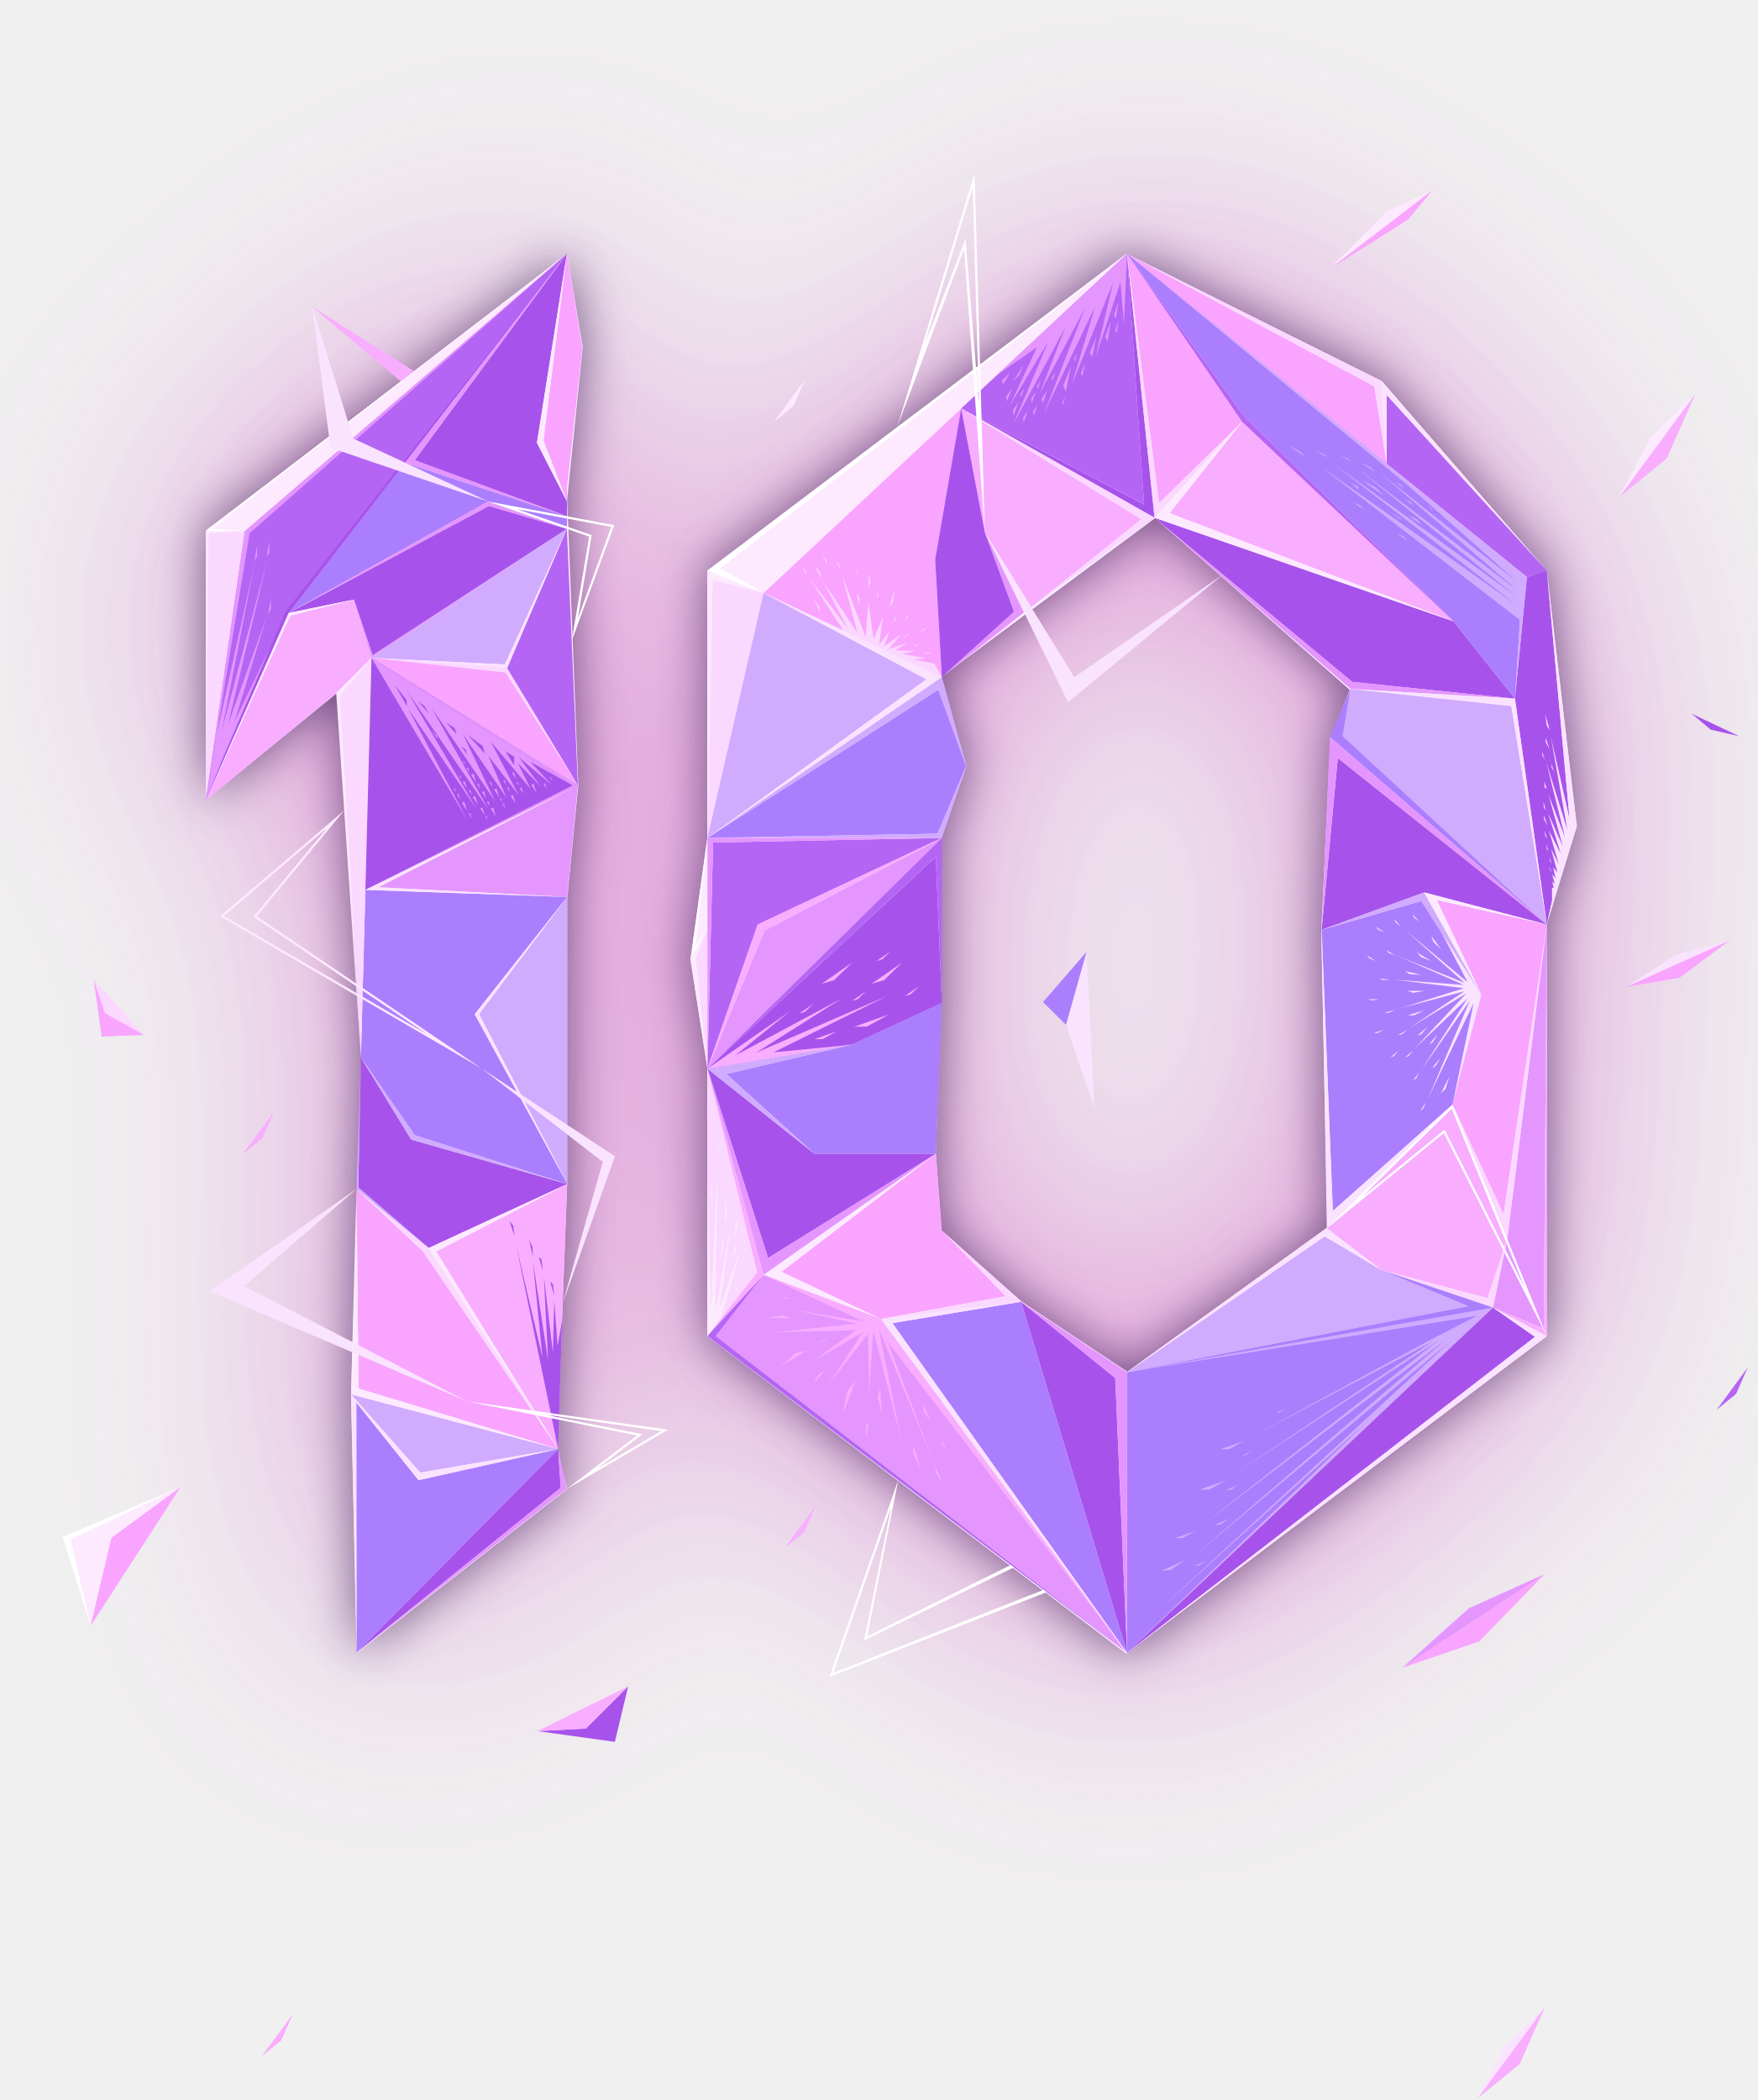
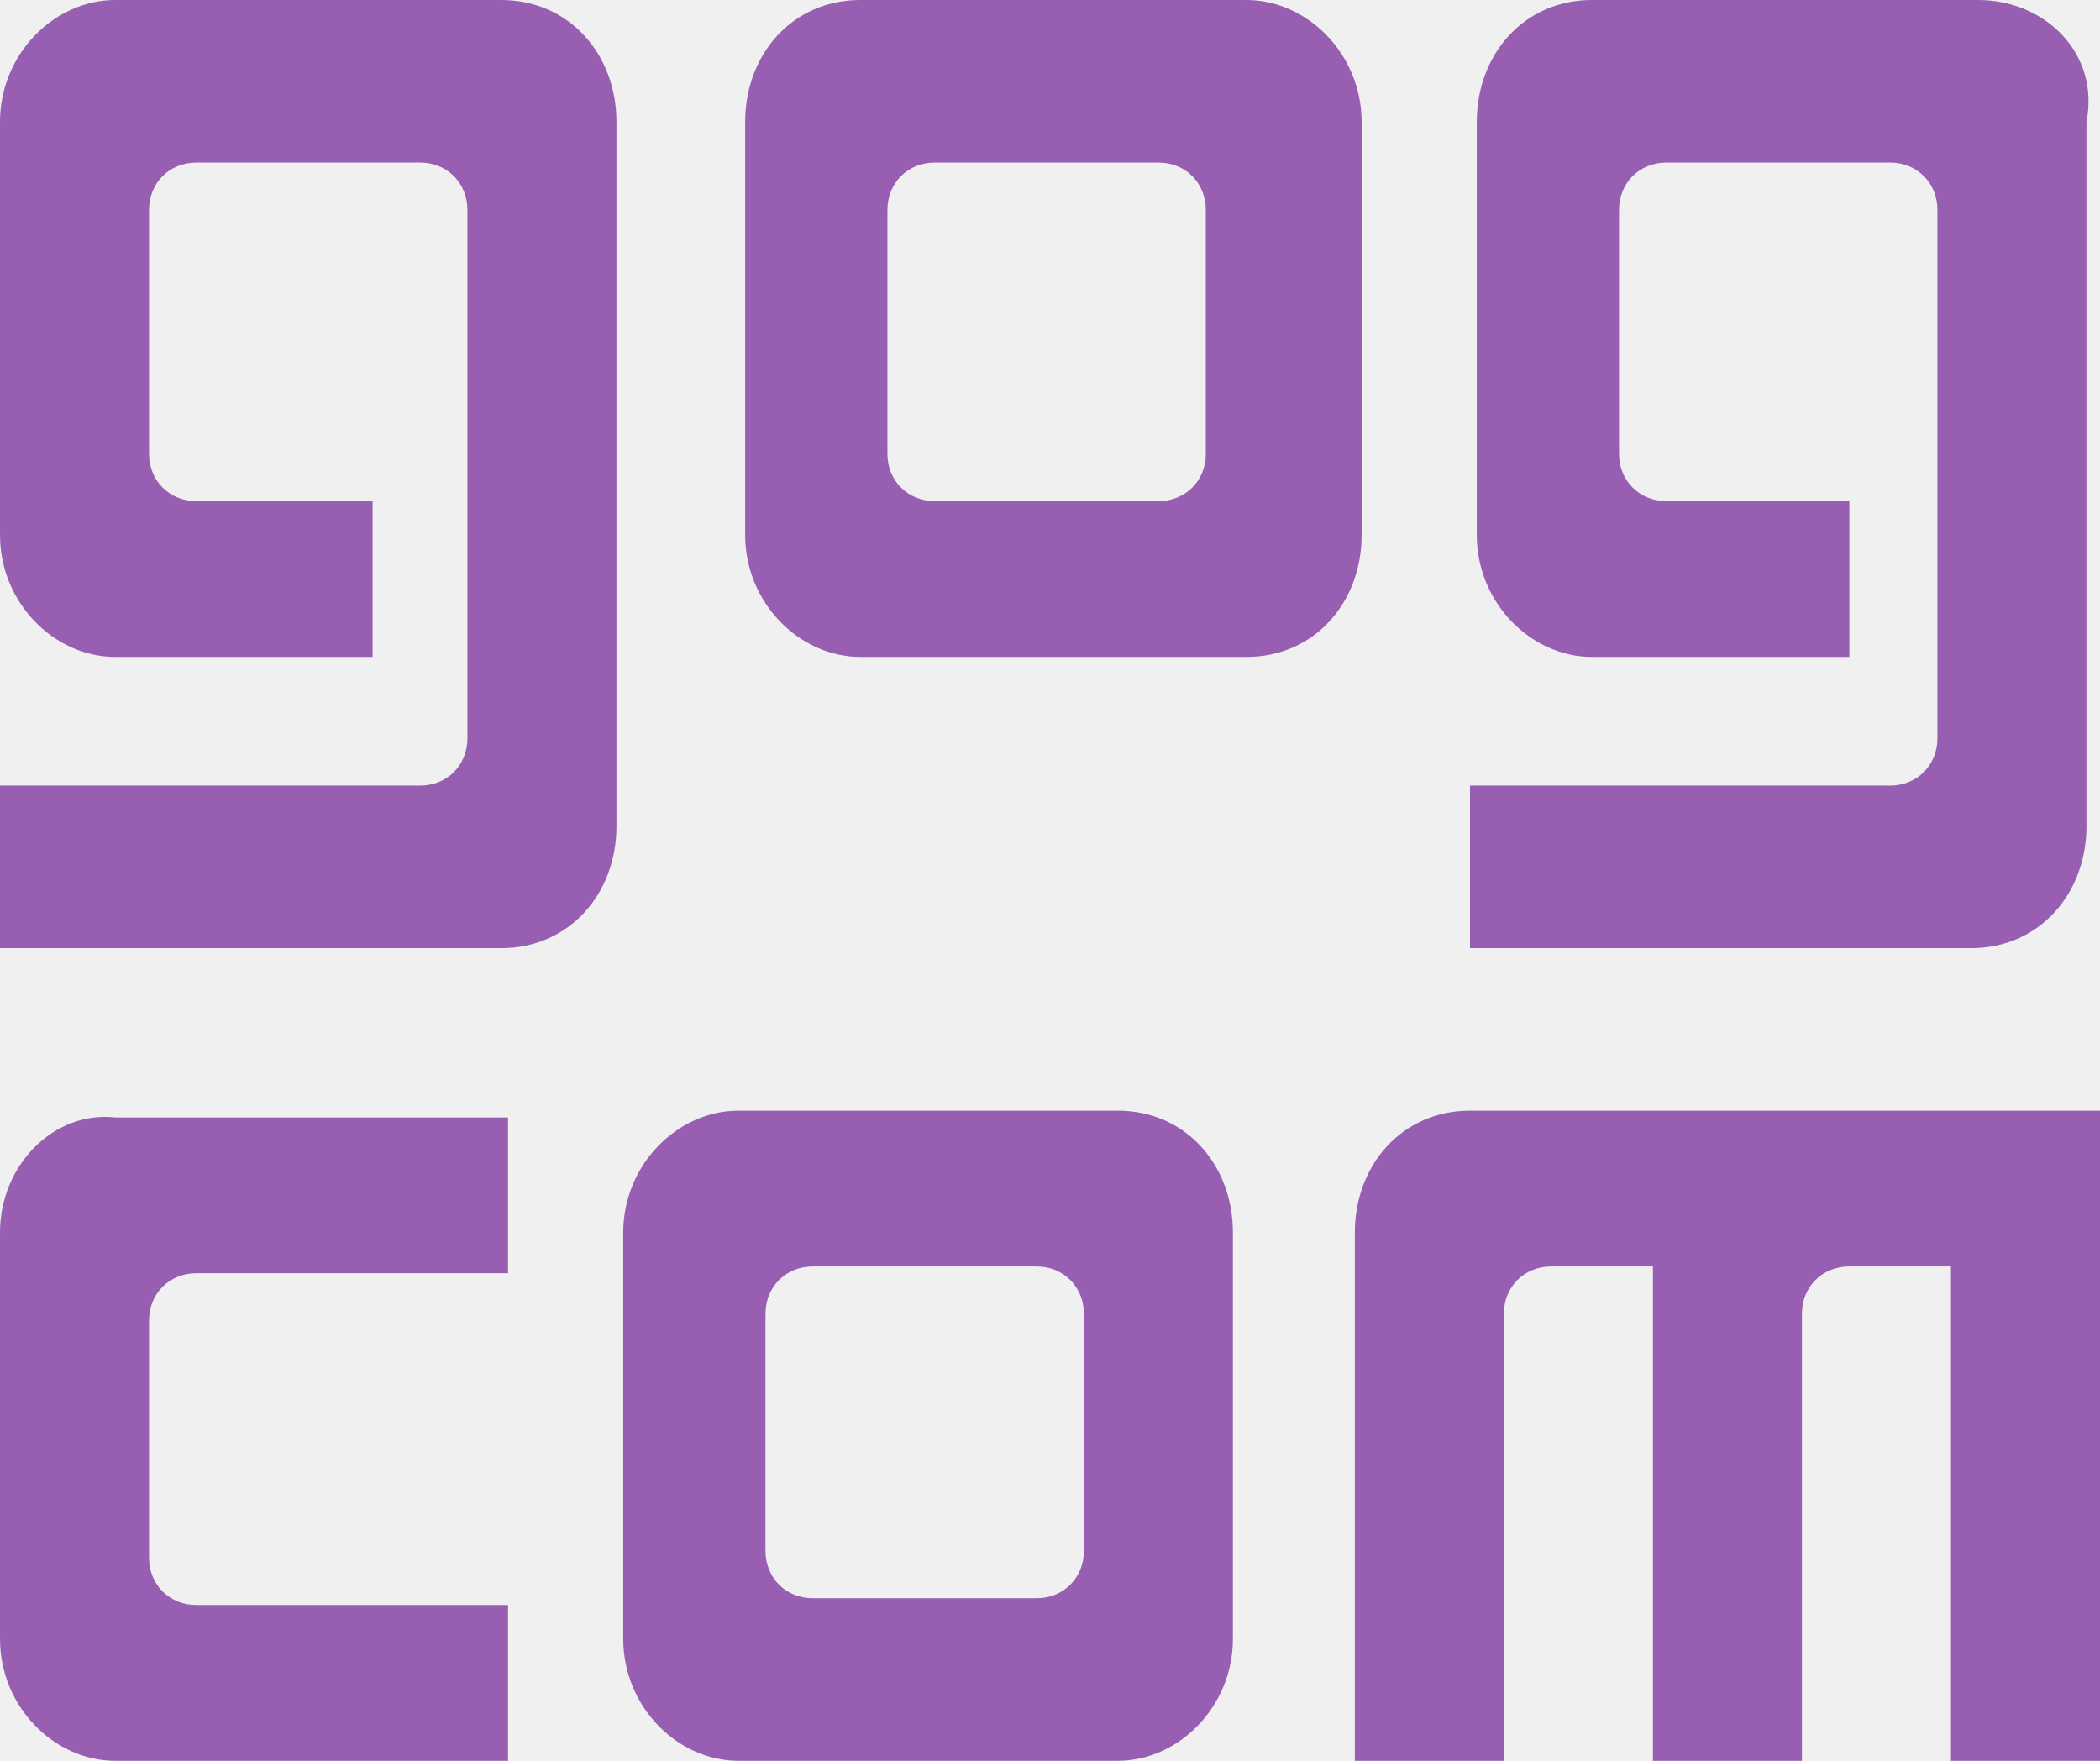
- <svg xmlns="http://www.w3.org/2000/svg" xmlns:xlink="http://www.w3.org/1999/xlink" width="365" height="436">
-   <defs>
-     <path d="M108.001 36.066l-3.235 31.566 2.311 59.411-2.311 23.694v58.94l-2.082 55.239 2.082 8.273-43.66 34.009-1.218-53.829 2.279-70.52-5.19-74.984-27.13 22.12V74.035l74.919-57.127L108 36.067zm112.822 271.257l-86.975-65.884V185.6l-3.466-22.435 3.466-25.208V82.56l86.975-65.856 53.144 26.467 34.18 39.389 6.27 52.99-6.27 20.21v85.68l-87.324 65.883zm6.016-235.769L182.48 104.53l5.16 18.546-5.16 14.917v34.273l-1.184 31.01 1.184 16.19 16.59 14.724 21.99 14.602 41.554-29.984-1.284-61.325 1.88-39.995 4.031-10.264-40.402-35.669z" id="b" />
-     <filter x="-34.1%" y="-33.4%" width="168.2%" height="166.8%" filterUnits="objectBoundingBox" id="a">
-       <feOffset in="SourceAlpha" result="shadowOffsetOuter1" />
-       <feGaussianBlur stdDeviation="29" in="shadowOffsetOuter1" result="shadowBlurOuter1" />
-       <feColorMatrix values="0 0 0 0 0.859 0 0 0 0 0.486 0 0 0 0 0.824 0 0 0 1 0" in="shadowBlurOuter1" result="shadowMatrixOuter1" />
-       <feOffset in="SourceAlpha" result="shadowOffsetOuter2" />
-       <feGaussianBlur stdDeviation="5" in="shadowOffsetOuter2" result="shadowBlurOuter2" />
-       <feColorMatrix values="0 0 0 0 0.118 0 0 0 0 0 0 0 0 0 0.239 0 0 0 0.65 0" in="shadowBlurOuter2" result="shadowMatrixOuter2" />
-       <feMerge>
-         <feMergeNode in="shadowMatrixOuter1" />
-         <feMergeNode in="shadowMatrixOuter2" />
-       </feMerge>
-     </filter>
-   </defs>
-   <g fill="none" fill-rule="evenodd">
-     <g opacity=".9" transform="translate(13 36)">
-       <use fill="#000" filter="url(#a)" xlink:href="#b" />
-       <use fill="#FDEEFF" xlink:href="#b" />
-     </g>
-     <path fill="#D0ABFE" d="M117.77 186.231l-18.307 24.306 18.303 35.3-.004-26.807z" />
-     <path fill="#F9A4FF" d="M195.567 255.467l-1.253-15.92-32.068 24.505 20.661 9.793 25.897-4.724z" />
-     <path fill="#AB7EFE" d="M59.95 127.255l41.42-23.132 16.335 5.672.057-2.591-33.656-11.135zM176.676 216.922l-25.867 6.055 18.299 16.57h25.201l1.257-31.307z" />
-     <path fill="#F9A4FF" d="M120.92 72.241l-3.215-19.549-4.867 38.806 4.894 12.624-.002-2.93z" />
-     <path fill="#A753EB" d="M111.492 91.936l6.24 12.187.03 3.08L86.084 95.55l31.62-42.86z" />
-     <path fill="#D0ABFE" d="M117.705 109.795l-40.568 26.796 27.675 1.368z" />
-     <path fill="#FDEAFF" d="M146.89 192.714V173.97l-2.46 22.385z" />
-     <path fill="#AB7EFE" d="M194.83 143.187l-47.94 30.783 47.78-.88 5.945-14.032z" />
-     <path fill="#E496FE" d="M146.89 221.881l48.667-47.911-36.807 19.215z" />
-     <path fill="#FBD8FF" d="M146.89 221.881v-29.168l-2.443 6.16z" />
-     <path fill="#B565F4" d="M148.061 174.926l-1.171 46.955 10.436-29.93 38.231-17.981z" />
-     <path fill="#F9A4FF" d="M194.17 116.176l1.39 24.418-37.016-17.498 41.027-38.298z" />
-     <path fill="#A753EB" d="M195.567 208.243l-18.677 8.612-30 5.027 23.29-21.603 24.13-22.38z" />
-     <path fill="#E496FE" d="M78.515 184.21l39.255 2.021 2.225-23.162z" />
-     <path fill="#F9A4FF" d="M285.366 80.22l2.538 16.048-53.893-43.57z" />
-     <path fill="#A753EB" d="M77.372 136.052l-3.897-11.56-13.525 2.763 41.566-22.213 16.188 4.753z" />
-     <path fill="#F9A4FF" d="M105.278 138.721l14.717 24.347-42.858-26.477z" />
-     <path fill="#FBD8FF" d="M42.76 166.134l8.092-55.87h-8.091z" />
-     <path fill="#FDEAFF" d="M42.76 166.134l.563-55.43-.562-.44z" />
-     <path fill="#FDEAFF" d="M42.761 110.264l.562.44 7.53-.44z" />
-     <path fill="#B565F4" d="M321.167 118.461l-4.132 1.358-29.13-23.55V81.99z" />
-     <path fill="#A753EB" d="M321.167 191.951l-6.614-46.897 2.482-25.235 4.132-1.4 4.781 52.193zM159.479 261.191l34.83-21.643h-25.201l-22.219-17.666z" />
-     <path fill="#AB7EFE" d="M98.566 210.565l19.203 35.27-31.67-10.154-11.156-16.114.921-34.808 41.904 1.468z" />
-     <path fill="#B565F4" d="M117.705 52.692l-66.853 57.572-8.091 55.87 17.188-38.88z" />
-     <path fill="#A753EB" d="M85.386 236.602l-10.443-17.035-.56 26.979 14.615 12.57 28.77-13.282zM115.886 300.832l-41.862 42.28 42.407-34.22z" />
-     <path fill="#D0ABFE" d="M72.88 289.485l14.363 16.25 28.642-4.903z" />
-     <path fill="#F9A4FF" d="M74.451 288.292l-.427-41.44 13.75 12.926 28.112 41.054z" />
-     <path fill="#AB7EFE" d="M86.894 307.31l28.991-6.478-41.861 42.28-.043-51.948z" />
-     <path fill="#F9ADFF" d="M116.826 270.64l-.94 30.192-25.327-41.013 27.21-13.985z" />
-     <path fill="#FBD8FF" d="M74.942 219.567l2.195-82.976-6.58 7.753z" />
-     <path fill="#B565F4" d="M117.703 109.798l2.29 53.273-14.713-24.347z" />
-     <path fill="#F9ADFF" d="M73.475 124.492l3.663 12.098-7.322 7.327-27.055 22.217L60.29 127.8z" />
-     <path fill="#A753EB" d="M75.864 184.76l1.273-48.169 42.857 26.477z" />
-     <path fill="#FBD8FF" d="M146.89 173.97l11.655-50.87-10.586-2.699z" />
-     <path fill="#FDEAFF" d="M117.705 52.692l-66.853 57.572h-8.091z" />
-     <path fill="#F9ADFF" d="M236.972 107.812l-37.4-23.015 4.906 25.673.004-.001 9.626 15.648z" />
-     <path fill="#FDEAFF" d="M158.546 123.1l41.026-38.302 34.439-32.1-84.503 65.297z" />
-     <path fill="#A753EB" d="M204.478 110.47l-4.907-25.672-5.4 31.378 1.389 24.413 15.015-13.588z" />
-     <path fill="#D0ABFE" d="M158.546 123.1l33.822 17.93-45.478 32.94z" />
-     <path fill="#FBD8FF" d="M146.89 221.881l10.325 42.293-10.35 13.232z" />
-     <path fill="#E496FE" d="M182.907 273.845l-24.361-9.17-9.94 12.73 84.999 65.435z" />
-     <path fill="#AB7EFE" d="M234.018 284.902l-.008 58.25 75.977-71.683z" />
-     <path fill="#E496FE" d="M321.167 191.951l-8.216 65.289-2.964 14.229 10.555 4.396z" />
-     <path fill="#FDEAFF" d="M74.942 219.567l-4.385-75.223 6.58-7.753-7.324 7.322z" />
-     <path fill="#F9ADFF" d="M301.416 230.142l-18.739 18.454-7.185 6.436 11.284 8.619 22.08 5.862 3.873-11.609z" />
-     <path fill="#FFF" d="M43.91 109.826l73.795-57.134-74.944 57.571zM42.761 110.264h8.091l-6.942-.438z" />
-     <path fill="#FDEAFF" d="M117.732 104.123l-4.894-12.625 4.867-38.806-6.213 39.244z" />
-     <path fill="#FBD8FF" d="M234.01 52.699l51.356 27.521 2.538 16.048-1.198-17.266z" />
-     <path fill="#FAE3FF" d="M146.89 173.97l45.478-32.94-33.824-17.934 37.016 17.498z" />
-     <path fill="#D0ABFE" d="M146.89 173.97l47.78-.881 5.944-14.031-5.057 14.912z" />
-     <path fill="#F9ADFF" d="M146.89 221.881l10.436-29.93 38.231-17.981-36.807 19.215z" />
-     <path fill="#D0ABFE" d="M169.108 239.548L146.89 221.88l30-5.025-26.081 6.121z" />
-     <path fill="#B565F4" d="M146.89 221.881l48.667-47.911.009 34.27-1.256-30.342z" />
-     <path fill="#E496FE" d="M146.89 221.881V173.97h48.667l-47.496.955z" />
-     <path fill="#FFF" d="M143.36 199.249l3.53-6.536-2.46 3.642 2.46-22.385z" />
-     <path fill="#FDEAFF" d="M143.36 199.249l3.53-6.536-2.443 6.16 2.443 23.008z" />
-     <path fill="#D0ABFE" d="M146.89 173.97l48.67-33.376 5.054 18.464-5.783-15.87z" />
-     <path fill="#A753EB" d="M234.014 343.152l75.973-71.683 8.734 6.083z" />
-     <path fill="#B565F4" d="M199.572 84.798l34.439-32.1 3.531 52.008z" />
-     <path fill="#A753EB" d="M42.76 166.134l17.19-38.879 57.755-74.563-58.43 74.218z" />
-     <path fill="#E496FE" d="M42.76 166.134l9.068-55.43 65.877-58.012-66.853 57.571z" />
-     <path fill="#E496FE" d="M117.763 107.203L86.083 95.55l31.622-42.857-33.599 43.377zM59.95 127.255l41.565-22.213 16.19 4.753-16.335-5.672z" />
-     <path fill="#A753EB" d="M199.572 84.798l37.971 19.929-3.532-52.028 5.715 54.798z" />
-     <path fill="#E496FE" d="M195.56 140.59L210.575 127l-6.097-16.53 8.152 16.67zM77.137 136.59l41.765 26.479-43.037 21.69 44.13-21.69z" />
-     <path fill="#FDEAFF" d="M42.76 166.134L60.29 127.8l13.185-3.308-13.526 2.764z" />
-     <path fill="#E496FE" d="M73.475 124.492l3.896 11.56 40.334-26.257-40.568 26.796z" />
-     <path fill="#FBD8FF" d="M77.137 136.59l28.141 2.131 14.716 24.348-15.072-23.43zM74.024 246.852l14.973 12.264 26.888 41.716-28.111-41.054z" />
-     <path fill="#FDEAFF" d="M115.886 300.832L90.559 259.82l27.207-13.982-28.768 13.279zM115.886 300.832l-41.435-12.54-.427-41.44-1.143 42.633z" />
-     <path fill="#FAE3FF" d="M115.886 300.832l-28.643 4.903-14.362-16.25 1.1 1.665 12.913 16.16z" />
-     <path fill="#E496FE" d="M115.886 300.832l1.818 8.291-43.681 33.99 42.408-34.22z" />
-     <path fill="#FAE3FF" d="M74.024 343.111l-.044-51.961-1.1-1.665zM77.137 136.59l27.675 1.37 12.893-28.165-12.427 28.926zM117.77 186.231l-18.307 24.306 18.307 35.109-19.204-35.081z" />
-     <path fill="#D0ABFE" d="M74.942 219.567l11.156 16.114 31.668 10.156-32.38-9.235zM74.942 219.567l-.56 26.979 14.616 12.57-14.974-12.264z" />
-     <path fill="#FAE3FF" d="M119.994 163.069l-41.48 21.141 39.253 2.017-41.902-1.468zM221.755 145.804l-17.277-35.334 18.58 30.124 30.783-21.24zM127.692 240.075l-27.619-18.194 25.093 19.337-8.34 29.421zM68.617 92.953l32.753 11.17L73.35 91.05l-8.52-27.356zM43.516 268.081l53.448 22.863-46.267-23.943 23.327-20.15z" />
-     <path fill="#F9ADFF" d="M85.987 77.057L64.83 63.694l18.383 15.494z" />
-     <path fill="#A753EB" d="M301.814 129.008l-62.088-21.511 41.038 34.078 33.79 3.48z" />
-     <path fill="#D0ABFE" d="M321.167 191.951L313.8 146.58l-33.378-3.535-1.638 9.762z" />
-     <path fill="#F9A4FF" d="M298.33 186.859l9.268 19.69-6.017 22.79 10.604 22.758 8.982-60.146zM240.665 104.473l17.245-16.884-23.9-34.89z" />
-     <path fill="#F9ADFF" d="M242.837 106.533l15.073-18.944 43.904 41.419z" />
-     <path fill="#AB7EFE" d="M316.145 120.41l-1.589 24.644-12.742-16.046-43.496-42.556-24.307-33.753 53.89 43.567z" />
-     <path fill="#A753EB" d="M231.559 286.094l2.452 57.059L212 270.276z" />
-     <path fill="#AB7EFE" d="M295.113 187.068l-20.695 5.978 2.324 58.378 24.84-22.084 6.016-22.791z" />
-     <path fill="#D0ABFE" d="M304.833 271.187l-18.057-7.536-11.73-6.956-41.028 28.208z" />
-     <path fill="#AB7EFE" d="M234.01 343.152L212 270.276l-26.715 4.432z" />
-     <path fill="#A753EB" d="M277.769 157.381l-3.351 35.666 21.278-7.76 25.471 6.664z" />
-     <path fill="#FDEAFF" d="M158.544 123.097l-11.237-4.475-.442-.176.025 55.535 1.069-53.58z" />
-     <path fill="#D0ABFE" d="M234.01 52.699l83.025 67.12-2.482 25.235 1.592-24.645z" />
-     <path fill="#AB7EFE" d="M280.42 143.044l-1.637 9.763 42.384 39.145-45.033-38.925z" />
-     <path fill="#E496FE" d="M239.726 107.497l41.038 34.078 33.789 3.48-34.132-2.01z" />
-     <path fill="#FAE3FF" d="M280.42 143.044l34.133 2.01 6.614 46.898-7.368-45.373zM325.948 170.613l-4.78-52.151 6.226 53.091-6.227 20.399zM287.904 81.99v14.278l-1.198-17.266 34.461 39.46z" />
-     <path fill="#B565F4" d="M234.01 52.699l23.9 34.89 43.904 41.419-43.496-42.556z" />
-     <path fill="#FFF" d="M149.508 117.995l84.503-65.298-87.146 65.749 11.68 4.65z" />
-     <path fill="#F9ADFF" d="M157.215 264.174l-10.325-42.292 11.656 42.793-11.682 12.73z" />
-     <path fill="#FDEAFF" d="M158.546 264.675l35.768-25.129-32.068 24.506 20.661 9.793z" />
-     <path fill="#B565F4" d="M146.864 277.405l11.682-12.73-9.94 12.73 85.405 65.747z" />
-     <path fill="#F9ADFF" d="M182.907 273.845l-24.361-9.17 23.492 10.993 51.973 67.484z" />
-     <path fill="#E496FE" d="M234.018 284.902L212 270.275l19.558 15.818 2.452 57.06z" />
-     <path fill="#FAE3FF" d="M321.167 277.4l-11.18-5.93 8.735 6.082-84.711 65.6z" />
-     <path fill="#F9ADFF" d="M321.167 277.4V191.95l-.625 83.914-10.555-4.396z" />
-     <path fill="#FAE3FF" d="M275.492 255.032l-41.474 29.87 41.028-28.207 11.73 6.956zM182.907 273.845l51.104 69.307-48.726-68.445L212 270.275z" />
-     <path fill="#D0ABFE" d="M295.696 185.287l-21.279 7.76 20.696-5.979 12.485 19.48z" />
-     <path fill="#FDEAFF" d="M295.696 185.287l11.902 21.262-9.268-19.69 22.837 5.092z" />
-     <path fill="#E496FE" d="M276.134 153.027l-1.717 40.019 3.352-35.665 43.398 34.57z" />
-     <path fill="#FBD8FF" d="M312.951 257.24l8.216-65.289-8.982 60.146-10.604-22.757z" />
-     <path fill="#FBD8FF" d="M309.987 271.469l2.964-14.23-4.096 12.274-22.079-5.863z" />
-     <path fill="#E496FE" d="M159.479 261.191l34.835-21.644-35.768 25.128-11.657-42.793z" />
-     <path fill="#D0ABFE" d="M309.987 271.469l-75.97 13.433 72.65-11.708-72.657 69.959z" />
-     <path fill="#FAE3FF" d="M275.492 255.032l26.089-25.692-24.838 22.084-2.326-58.378z" />
-     <path fill="#AB7EFE" d="M304.833 271.187l-70.815 13.716 75.97-13.434-23.212-7.818z" />
-     <path fill="#FBD8FF" d="M212 270.276l-16.433-14.809 13.238 13.655-25.898 4.723z" />
-     <path d="M301.581 229.34l-26.089 25.692 24.298-19.777 21.377 42.145-19.586-48.06zm-.166.802l15.156 37.188-16.374-32.282-.255-.504-.44.357-16.825 13.695 18.738-18.454z" fill="#FFF" />
-     <path fill="#FBD8FF" d="M234.01 52.699l6.655 51.773 17.246-16.883-18.185 19.908z" />
-     <path fill="#FBD8FF" d="M199.572 84.798l37.4 23.014-22.864 18.305 25.618-18.62z" />
-     <path fill="#FDEAFF" d="M257.91 87.589l-15.073 18.944 58.977 22.475-62.088-21.511z" />
-     <path fill="#F9ADFF" d="M182.943 274.983l10.696 28.082-11.216-27.357 4.674 23.096-5.767-22.56-.84 13.258-.276-12.576-8.295 10.784 7.135-11.046-9.776 5.659 8.381-6.16-16.72.45 16.984-1.816-12.967-2.829z" />
-     <path fill="#F9ADFF" d="M189.615 301.853l.022-1.763 1.531 4.77zM162.647 273.139l1.64.647-5.005-.265zM191.785 292.966l-.13-1.544 1.745 4.044zM182.267 290.125l.458-1.83.416 5.344zM175.966 288.742l1.655-2.009-2.648 6.906zM165.187 280.934l2.2-.517-5.463 3.374zM170.091 285.242l1.14-.63-2.504 2.723zM171.008 278.138l.665-.109-1.694.893zM163.946 269.77l-.586-.334-1.293-.037zM179.75 296.276l.572-1.168-.488 3.666zM194.358 305.843l-.159-1.292 1.593 3.338zM195.649 299.986l-.104-.85 1.047 2.195z" />
-     <path fill="#FDEAFF" d="M146.89 243.51l.752 28.64 1.333-30.22-.474 30.639 3.349-18.635-2.448 17.672 4.548-12.638-4.3 14.876-2.785 3.561z" />
-     <path fill="#FDEAFF" d="M152.792 259.503l-.778 1.688.775-3.063zM150.476 253.513l.525-1.415-.388-2.874zM147.64 249.048l.269-1.17-.345-2.169zM149.181 239.546l.184-.798-.235-1.483zM153.317 267.326l-.729 1.028 1.112-2.287zM154.022 262.687l-.788 1.725.974-2.624zM150.1 256.146l.15 2.396-.6 2.649zM153.066 254.86l-.679 1.864.81-4.383z" />
-     <path fill="#A753EB" d="M107.157 258.481l8.728 42.352.832-26.698-.935 5.308-.712-9.398-.272 10.748-1.879-15.863.89 17.544-3.16-20.633 1.974 19.966zM110.561 258.872l-.682-1.419.77 3.49zM106.574 254.486l-.802-1.05 1.032 3.145zM112.445 261.509l-.583-.565.839 2.892zM114.81 266.65l-.582-.565.839 2.892z" />
-     <path d="M106.77 158.952l-1.832-2.973 1.833 1.13v1.843zm-6.06-2.45l-3.66-3.982 3.147 2.345.513 1.637zm-5.022-1.637l.995.764.346 1.065-1.34-1.829zm-.883-2.42l-2.133-2.341 1.741 1.044.392 1.297zm-5.346-.93l1.327 1.368.037.493-1.364-1.862zm-.337-3.206l-2.394-2.776 1.424 1.098.97 1.678zm-4.624-1.706l-2.59-4.442 2.514 3.152.076 1.29zm34.404 16.465l-41.765-26.477 19.996 33.885-12.355-23.277 14.335 20.99-14.591-24.673 16.89 24.521L89.58 146.9l13.242 19.507-6.694-13.962 9.04 13.162-3.797-8.73 6.31 8.184-5.763-11.05 8.293 9.81-2.71-5.4 4.822 4.898-4.644-6.14 6.824 5.742-4.41-4.772 8.81 4.92z" fill="#E496FE" />
-     <path fill="#E496FE" d="M102.592 163.906l.505-.212.544 1.83zM110.815 162.752l.543 1.83-1.048-1.618zM98.655 165.268l.544 1.83-1.049-1.618zM96.407 166.488l.544 1.83-1.049-1.618zM99.38 162.686l.33 1.116-.638-.987zM97.188 159.338l.33 1.117-.638-.987zM100.074 164.448l.425-.178.459 1.542zM96.959 163.728l-.883-1.364.425-.18zM101.114 166.485l.3-.125.322 1.084zM105.907 164.53l-.621-.96.299-.126zM102.412 167.678l.532 1.793-1.027-1.585zM95.535 165.919l-.622-.96.3-.125zM100.18 167.689l.469 1.577-.904-1.395zM97.938 169.9l-.622-.96.3-.126zM101.957 162.341l.323 1.085-.622-.96zM103.774 165.824l.484.748-.251-.846zM106.731 160.355l.418 1.404-.805-1.242zM104.937 167.86l-.576-.89.277-.116zM104.773 161.95l.313 1.055-.604-.933zM100.771 169.542l.484.747-.251-.846zM96.127 158.097l.483.747-.25-.845zM95.361 161.154l.484.747-.25-.845zM94.213 163.765l.484.747-.25-.845zM107.03 166.783l-.979-1.51.471-.197zM114.204 161.434l.484.748-.25-.846zM113.177 162.64l.344 1.158-.663-1.025zM107.927 163.658l.357-.15.384 1.294zM107.259 162.471l.483.748-.25-.845zM97.65 163.956l.322 1.085-.621-.96zM98.34 160.623l.57 1.92-1.1-1.698zM42.798 165.963l2.188-13.409 7.869-35.538-6.765 34.578 9.407-35.327-8.167 34.19 8.01-22.355-6.624 21.665 7.535-15.674-9.74 22.636zM53.36 115.534l-.56 1.02.588-3.253zM55.928 114.668l-.56 1.021.588-3.254z" />
-     <path fill="#E496FE" d="M56.222 126.492l-.56 1.02.589-3.254z" />
-     <path fill="#FBD8FF" d="M175.13 130.94l-7-10.815 7.926 10.372-5.209-9.867 7.181 10.751-3.129-11.79 4.856 12.699.554-7.233 1.065 7.596 1.933-4.465-.771 5.66 2.171-2.851-1.13 3.162 3.507-2.434-2.541 3.057 3.868-1.334-2.524 1.568 4.202.157-2.82.567 5.028.932-2.645.26 4.342.828 1.566 2.834z" />
-     <path fill="#F9ADFF" d="M164.004 209.964l-11.347 9.177 22.195-11.886-17.937 11.343 27.238-11.804-23.549 11.694 16.071-1.565-29.785 4.958zM173.191 203.494l-2.6.759 6.322-4.388z" />
-     <path fill="#F9ADFF" d="M167.143 210.087l-1.189.347 2.892-2.007zM178.103 207.45l-1.19.348 2.892-2.007zM183.188 199.18l-1.19.347 2.893-2.007z" />
-     <path fill="#FBD8FF" d="M174.31 117.36l.098.721-.916-1.857zM170.337 118.974l.146 1.08-1.368-2.775zM177.896 119.474l.091-.428-.23-.808zM167.303 118.684l.106.784-.995-2.017zM170.166 126.038l.147 1.079-1.368-2.775zM171.624 116.453l.109.8-1.016-2.058zM180.308 121.946l.393-1.016-.25-2.073zM178.455 124.223l-.059 1.507-.524-2.561zM185.389 125.04l-.736 1.054 1.033-3.503zM185.917 128.772l-.41.473.677-1.645zM182.054 124.294l.283-.559-.025-1.2zM187.967 132.311l-.594.199 1.423-1.069zM191.657 130.954l-.607.157 1.493-.97zM188.285 128.437l-.53.335 1.124-1.38zM189.488 134.116l.626.031 1.088-.51zM191.856 135.57l.599.185 1.18-.226z" />
-     <path fill="#F9ADFF" d="M189.078 206.447l-1.19.347 2.893-2.007zM183.563 203.494l-2.6.759 6.321-4.388zM180.044 213.132l-2.708.05 7.253-2.574zM170.847 215.724l-1.732.032 4.637-1.646z" />
-     <path fill="#FAE3FF" d="M307.598 206.549l-6.017 22.79 4.4-21.118-9.565 20.047 8.772-20.522-10.09 14.454 9.595-14.891-11.016 10.43 10.789-11.487-11.796 7.169 11.4-7.61-13.304 3.507 13.191-4.15-14.44-1.767 14.421 1.094-13.685-6 13.85 5.571-12.415-11.045 13.059 10.928-5.5-10.43zM295.481 230.169l-.624.464 1.262-1.814z" />
-     <path fill="#FAE3FF" d="M294.032 223.905l-.655.419 1.388-1.72zM298.148 221.231l-.817.523 1.73-2.145zM300.155 226.038l-.974.96 1.757-3.466zM297.533 216.354l-.815.52 1.725-2.138zM292.438 219.262l-.716.304 1.655-1.465zM289.406 219.262l-.716.304 1.655-1.465zM285.998 214.49l-.778.017 2.081-.744zM295.152 214.701l-.947.402 2.19-1.937zM291.02 214.763l-.768.133 1.946-1.05zM288.287 210.306l-.777-.03 2.122-.62zM284.114 207.47l.739.242 1.472-.253zM287.113 203.482l1.493-.048-2.192-.295zM288.34 197.827l-.474-.616 1.835 1.233zM286.15 193.02l-.474-.616 1.834 1.234zM284.315 198.953l-.474-.616 1.835 1.234zM289.762 191.483l-.306-.715 1.47 1.651zM293.58 190.494l-.305-.715 1.47 1.65zM293.557 210.82l-1.241-.048 3.387-.988zM293.42 206.114l2.354-.377-3.53-.025zM292.717 202.252l-1.06-.646 3.44.786zM294.997 198.676l-.797-.952 3.007 1.846zM297.585 195.529l-.378-1.183 2.086 2.845z" />
-     <path fill="#D0ABFE" d="M309.987 271.469l-19.946 18.065-50.566 45.783 61.935-57.077-54.35 45.572 53.1-45.637-51.032 38.858 49.433-38.629-43.11 28.153 42.158-28.14-37.392 19.698 37.043-20.077zM255.175 300.886l-1.826.033 4.891-1.736zM251.085 309.27l-2.103.039 5.632-1.999zM245.547 319.337l-1.6.03 4.283-1.52z" />
-     <path fill="#D0ABFE" d="M242.987 325.956l-1.87.172L246 323.98zM248.983 325.022l-.985.09 2.574-1.132zM253.41 316.502l-1.174.108 3.064-1.349zM255.588 309.294l-.974.09 2.544-1.12zM258.67 302.134l-.713.066 1.86-.819zM265.62 293.254l-.713.065 1.86-.818z" />
-     <path fill="#FAE3FF" d="M322.261 187.068l4.142-14.852-4.37-19.113 3.38 19.084-4.317-13.812 3.84 15.424-3.446-8.896 3.008 10.83-3.092-6.98 2.668 8.532-2.477-4.896 2.077 7.095-1.644-3.35 1.335 4.975-.882-1.002.516 2.257-.729-.862.566 2.027-.537-.53.321 1.452-.384-.217zM321.137 150.583l.653 1.091-.931-3.339zM320.732 163.536l.403.227-.508-1.595zM320.547 167.577l.44.709-.54-1.843zM320.596 170.141l.7 1.26-.724-2.079zM320.81 173.432l.453.787-.552-1.75z" />
-     <path fill="#FAE3FF" d="M321.846 178.719l.309.61-.417-1.49zM321.901 180.647l.375.538-.66-1.385zM321.16 176.233l.331.54-.391-1.559zM322.692 160.293l-.57-1.72.034.709zM321.74 155.594l-.831-2.49.052 1.027zM320.195 156.053l.034.71.536 1.01z" />
-     <path fill="#D0ABFE" d="M274.392 96.968l40.552 28.687-38.681-29.832 38.57 28.007-33.503-26.955 33.725 25.683-28.965-24.74 28.965 23.026-27.422-24.233 28.512 23.798-.539 8.34zM274.994 94.393l.554.635-2.434-1.627zM279.883 95.252l.498.571-2.187-1.462z" />
-     <path d="M282.837 99.745l2.81 1.477 1.737 1.716s-4.488-3.143-4.547-3.193M284.686 97.117l.68.802s-2.786-1.863-2.836-1.936l2.156 1.134zM289.755 100.06l1.166.543.509.739zM292.378 107.028l1.725.697 1.165 1.3zM280.885 104.294l1.38.556 1.035.984s-2.366-1.505-2.415-1.54M289.912 110.746l1.38.556 1.035.984s-2.366-1.505-2.415-1.54M296.372 105.064l.744.399.516.646zM291.644 103.552l1.258.68.55.79zM271.167 94.937l-3.824-2.577 2.59 1.404zM282.092 101.652l-1.711-1.496 1.665.941zM288.39 106.195l2.236 1.267.493.565z" fill="#D0ABFE" />
-     <path fill="#E496FE" d="M232.64 58.554l-5.17 15.653 3.656-15.557-8.607 21.264 4.852-16.24-10.563 22.084 8.481-21.797-9.355 17.618 5.307-13.729-10.807 20.2 7.249-17.164-8.083 13.442 5.721-12.251-8.31 5.783 27-25.161-.643 14.474z" />
-     <path fill="#E496FE" d="M208.267 79.823l-.208-.867 1.65-1.577zM209.11 83.3l-.226-.94 1.196-1.62zM211.673 77.837L210.44 79.1l1.978-3.221zM210.48 86.268l-.171-1.055 1.154-1.7zM216.48 83.795l-.17-1.054 1.154-1.701zM212.555 87.662l-.147-.906.991-1.462zM220.748 80.07l1.615-3.95-1.039 5.126zM220.561 83.653l.57-1.392-.366 1.806zM223.01 74.678l.57-1.392-.366 1.806zM224.728 78.063l-.29-.59.812-1.985zM227.598 70.013l-.836 4.127-.465-.947zM230.645 66.652l-.69 4.205-.464-.947zM232.25 62.683l-.566 3.454-.38-.778zM231.831 69.113l-.28-.572.696-1.966zM212.01 82.487l-.113-.695.761-1.122zM215.434 80.84l-.113-.696.762-1.122zM215.082 81.3l-.848 2.375-.147-.91zM214.632 86.327l-.14-.857.939-1.383zM219.165 77.252l-.649 1.817-.113-.695z" />
-     <path d="M96.964 290.944l35.32 7.083-14.58 11.096 20.964-12.287-41.704-5.892zm15.614 2.666l24.731 3.495-13.31 7.8 8.562-6.516.802-.61-.989-.199-19.796-3.97z" fill="#FFF" />
-     <path d="M71.477 168.257l-25.782 21.985 54.379 31.64-46.76-31.632 18.163-21.993zm-3.673 3.73L52.962 189.96l-.32.386.416.281 35.627 24.1-42.205-24.555 21.324-18.185z" fill="#FDEAFF" />
-     <path d="M186.503 307.31h.003-.003zm-1.46 5.56l-5.446 26.8-.155.864.796-.371 30.265-14.746-.646-.487-29.811 14.82 6.457-32.44-14.262 40.83 45.08-17.578-.633-.478L173 347.352l12.044-34.482zM202.351 36l-16.093 52.724 13.914-37.02 4.306 58.766L202.351 36zm-.377 2.795l1.288 45.074-2.635-32.193-.138-2.19-.746 2.063-7.826 20.197 10.057-32.951zM101.37 104.123l20.97 7.282-3.627 21.622 8.826-23.986-26.169-4.918zm5.939 1.58l19.596 3.683-6.912 18.98 2.792-16.866.085-.393-.38-.133-15.181-5.272z" fill="#FFF" />
-     <path fill="#A753EB" d="M127.67 361.642l2.749-11.506-8.779 8.748-10.07.522z" />
-     <path fill="#F9ADFF" d="M111.57 359.405l18.849-9.269-8.779 8.748z" />
-     <path fill="#FDEAFF" d="M14.685 319.654l4.125 17.922 18.687-28.845z" />
-     <path fill="#F9A4FF" d="M37.497 308.731L18.81 337.576l4.32-18.28zM21.112 215.23l8.772-.375-8.026-4.485-2.416-7.075z" />
-     <path fill="#FBD8FF" d="M19.442 203.295l10.442 11.56-8.026-4.485z" />
-     <path fill="#F9A4FF" d="M337.654 204.897l21.554-9.715-10.47 7.805z" />
-     <path fill="#FAE3FF" d="M337.654 204.897l10.404-6.693 11.15-3.022z" />
-     <path fill="#F9ADFF" d="M306.81 435.65l8.718-7.099 5.29-11.936z" />
-     <path fill="#FAE3FF" d="M312.587 424.718l-5.778 10.933 14.009-19.036z" />
-     <path fill="#F9A4FF" d="M291.216 346.225l29.507-19.408-13.605 13.982z" />
-     <path fill="#E496FE" d="M291.216 346.225l13.77-12.323 15.737-7.085z" />
-     <path fill="#F9ADFF" d="M336.196 103.223l15.867-21.56-5.99 13.52z" />
-     <path fill="#A753EB" d="M351.226 148.172l9.882 4.675-5.888-1.346z" />
-     <path fill="#FDEAFF" d="M160.68 87.589l6.479-8.804-2.447 5.52z" />
-     <path fill="#F9ADFF" d="M50.394 239.656l6.48-8.803-2.448 5.52zM162.911 321.417l6.48-8.803-2.447 5.52zM54.373 426.895l6.479-8.803-2.447 5.52z" />
-     <path fill="#B565F4" d="M356.416 292.709l4.033-3.284 2.446-5.52z" />
-     <path fill="#FDEAFF" d="M336.196 103.223l6.544-12.383 9.323-9.177z" />
-     <path fill="#FFF" d="M13 319.106l5.81 18.47-4.125-17.922 22.812-10.922z" />
-     <path fill="#FDEAFF" d="M275.999 55.904l21.415-16.403-9.371 4.301z" />
-     <path fill="#F9A4FF" d="M275.999 55.904l16.353-10.303 5.062-6.1z" />
-     <path fill="#AB7EFE" d="M216.567 208.049l4.79 4.757 4.28-15.221z" />
-     <path fill="#FAE3FF" d="M225.636 197.585l-4.279 15.22 5.863 17.278z" />
-   </g>
+ <svg xmlns="http://www.w3.org/2000/svg" fill="#985eb2" enable-background="new 0 0 31 26" viewBox="0 0 31 26">
+   <path d="m16.5 16.4h-5.6c-.9 0-1.7.8-1.7 1.8v6c0 1 .8 1.8 1.7 1.8h5.6c.9 0 1.7-.8 1.7-1.8v-6c0-1-.7-1.8-1.7-1.8zm-.5 3v3.5c0 .4-.3.7-.7.7h-3.3c-.4 0-.7-.3-.7-.7v-3.5c0-.4.3-.7.7-.7h3.3c.4 0 .7.3.7.7z" />
+   <path d="m7.4 0h-5.7c-.9 0-1.7.8-1.7 1.8v6.1c0 1 .8 1.8 1.7 1.8h3.8v-2.3h-2.6c-.4 0-.7-.3-.7-.7v-3.6c0-.4.3-.7.7-.7h3.3c.4 0 .7.3.7.7v7.8c0 .4-.3.7-.7.7h-6.2v2.4h7.4c1 0 1.7-.8 1.7-1.8v-10.4c0-1-.7-1.8-1.7-1.8z" />
+   <path d="m0 18.2v6c0 1 .8 1.8 1.7 1.8h5.8v-2.3h-4.2-.4c-.4 0-.7-.3-.7-.7v-3.5c0-.4.3-.7.7-.7h4.6v-2.3h-5.8c-.9-.1-1.7.7-1.7 1.7z" />
+   <path d="m29.2 0h-5.7c-1 0-1.7.8-1.7 1.8v6.1c0 1 .8 1.8 1.7 1.8h3.8v-2.3h-2.7c-.4 0-.7-.3-.7-.7v-3.6c0-.4.3-.7.7-.7h3.3c.4 0 .7.3.7.7v7.8c0 .4-.3.7-.7.7h-6.2v2.4h7.4c1 0 1.7-.8 1.7-1.8v-10.4c.2-1-.6-1.8-1.6-1.8z" />
+   <path d="m20.1 1.8c0-1-.8-1.8-1.7-1.8h-5.7c-1 0-1.7.8-1.7 1.8v6.1c0 1 .8 1.8 1.7 1.8h5.7c1 0 1.7-.8 1.7-1.8zm-2.3 1.3v3.6c0 .4-.3.7-.7.7h-3.3c-.4 0-.7-.3-.7-.7v-3.6c0-.4.3-.7.7-.7h3.3c.4 0 .7.3.7.7z" />
+   <path d="m20 18.2v7.8h2.2v-6.6c0-.4.3-.7.7-.7h1.5v7.3h2.2v-6.6c0-.4.3-.7.7-.7h1.5v7.3h2.2v-9.6h-9.3c-1 0-1.7.8-1.7 1.8z" />
</svg>
